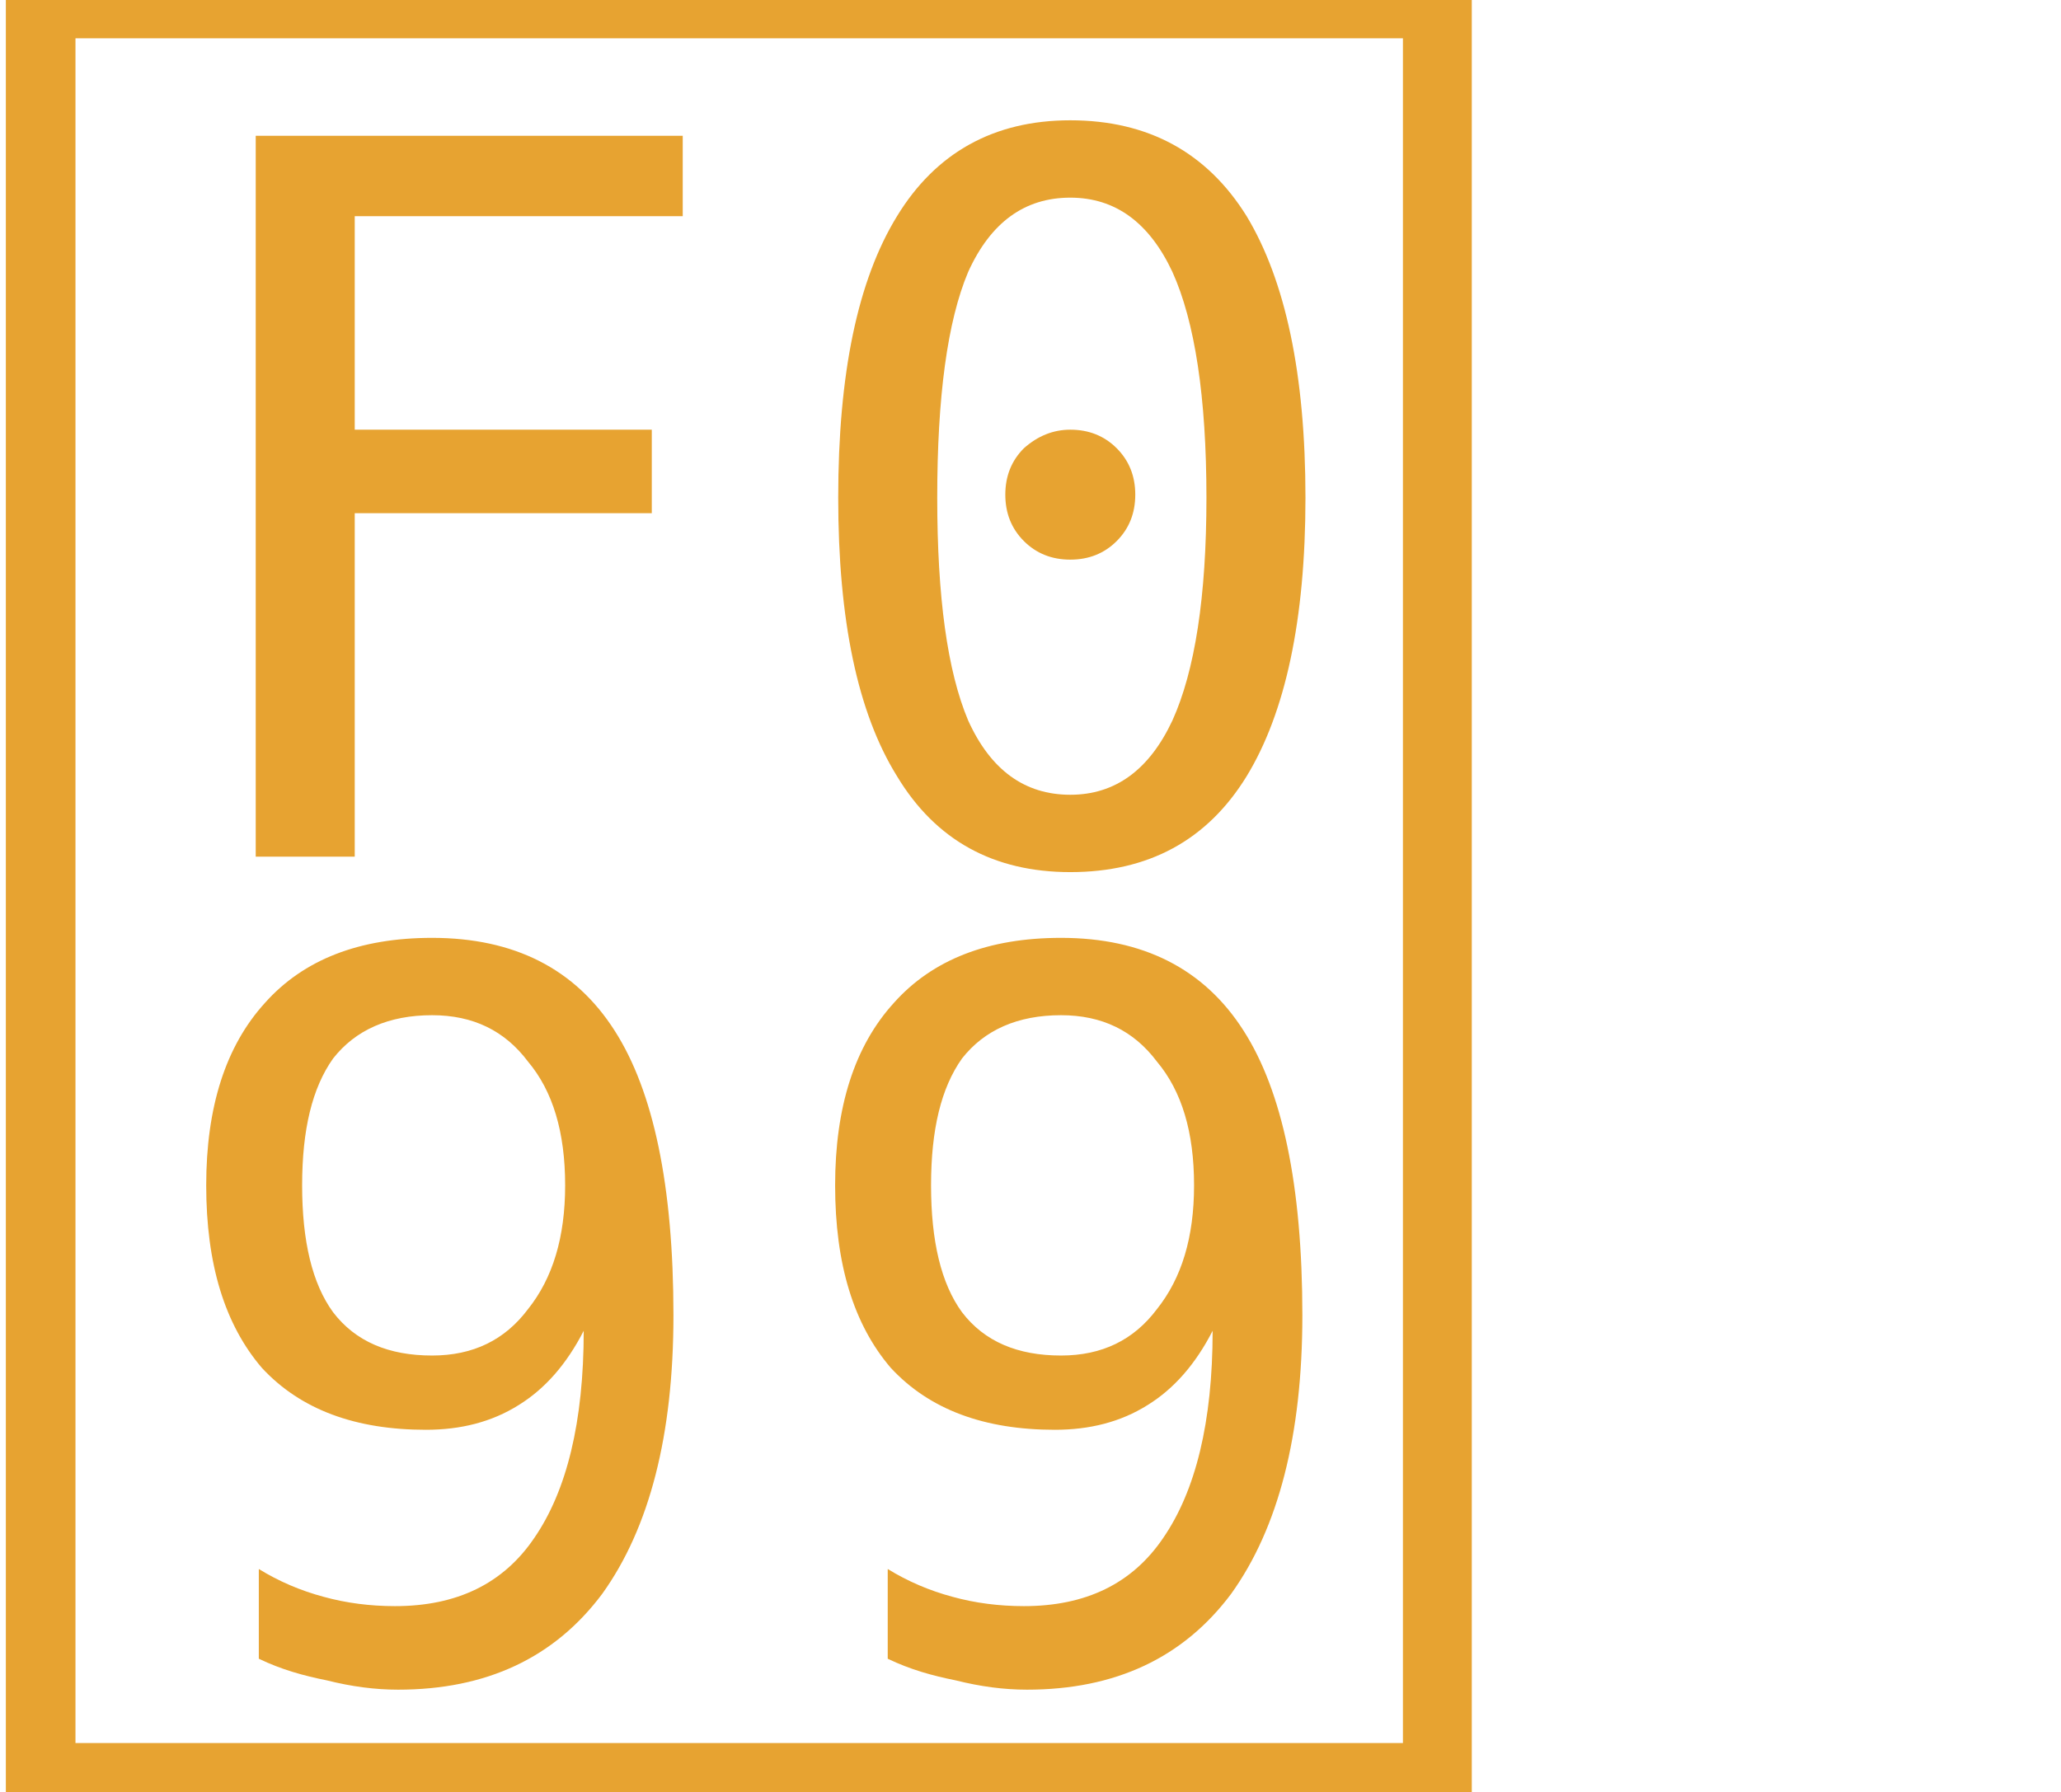
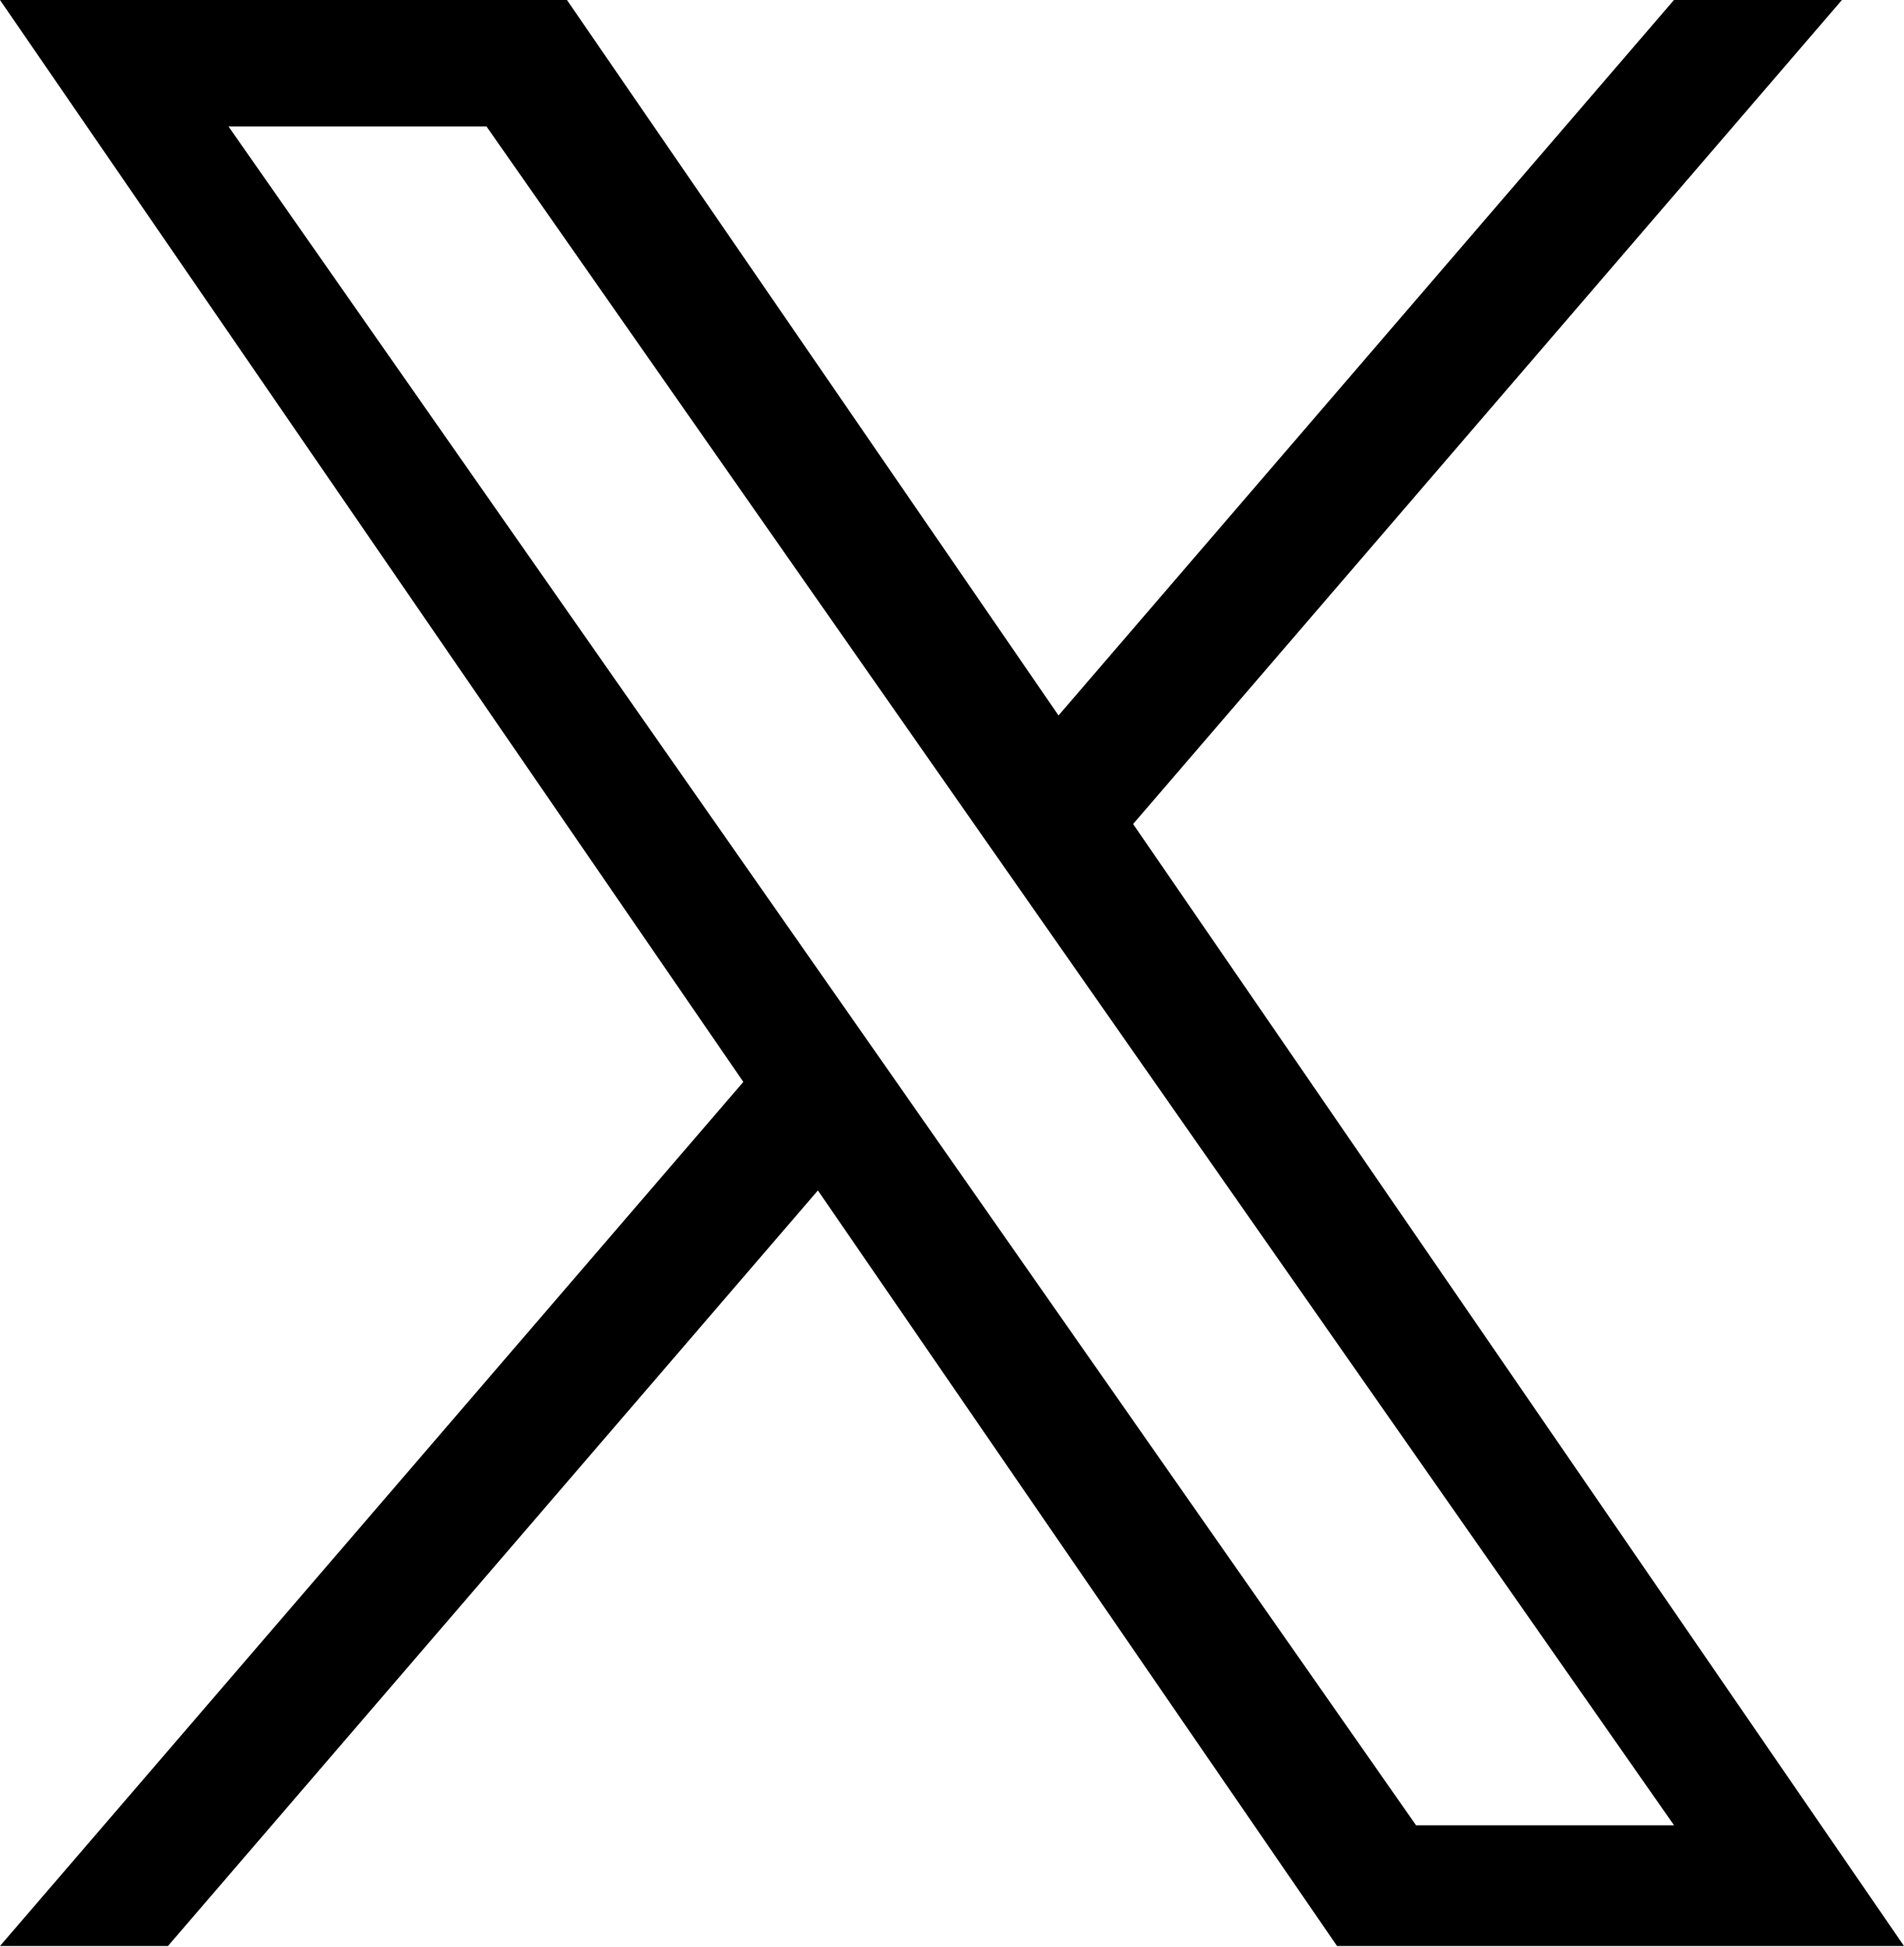
- <svg xmlns="http://www.w3.org/2000/svg" version="1.2" viewBox="0 0 23 20" width="23" height="20">
-   <style>tspan{white-space:pre}.a{font-size: 11px;fill: #e7a331;font-family: "Font Awesome"}</style>
-   <text style="transform:matrix(2.21,0,0,2.21,-0.703,18.686)">
-     <tspan x="0" y="0" class="a">
- </tspan>
-   </text>
+ <svg xmlns="http://www.w3.org/2000/svg" viewBox="0 0 1200 1227" fill="none">
+   <path d="M714.163 519.284L1160.89 0H1055.03L667.137 450.887L357.328 0H0L468.492 681.821L0 1226.37H105.866L515.491 750.218L842.672 1226.37H1200L714.137 519.284H714.163ZM569.165 687.828L521.697 619.934L144.011 79.694H306.615L611.412 515.685L658.88 583.579L1055.08 1150.3H892.476L569.165 687.854V687.828Z" fill="currentColor" />
</svg>
